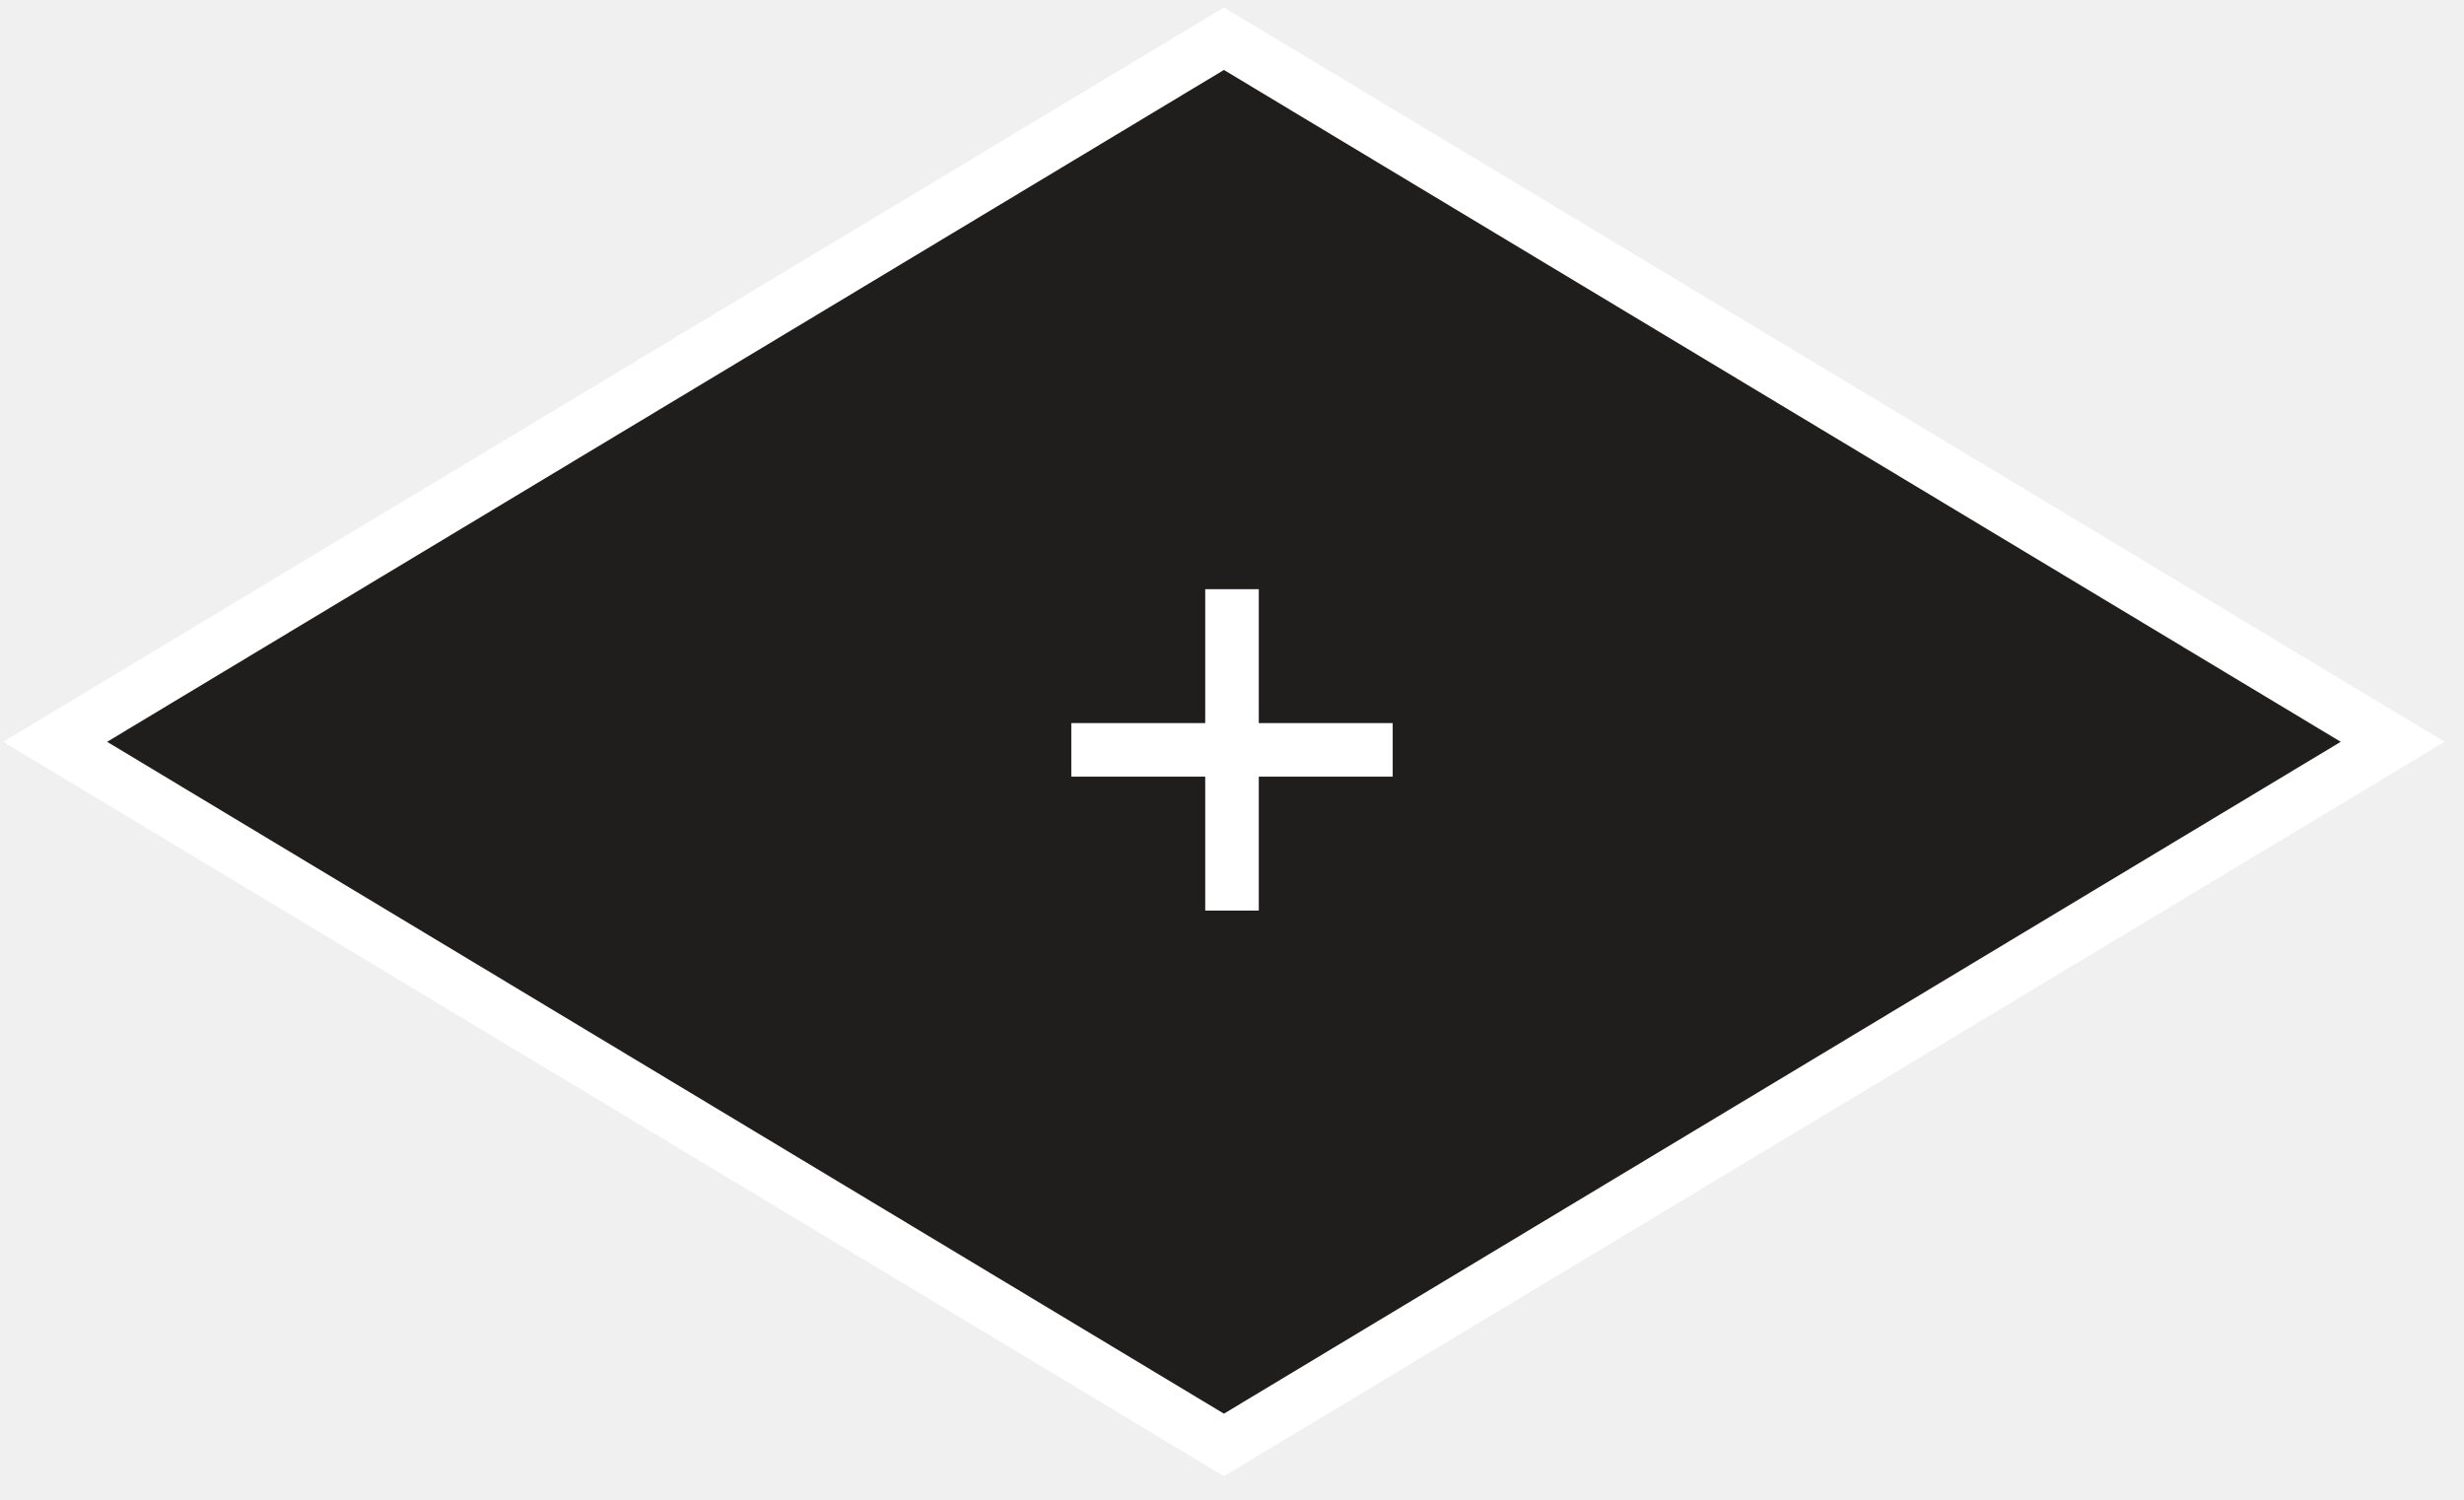
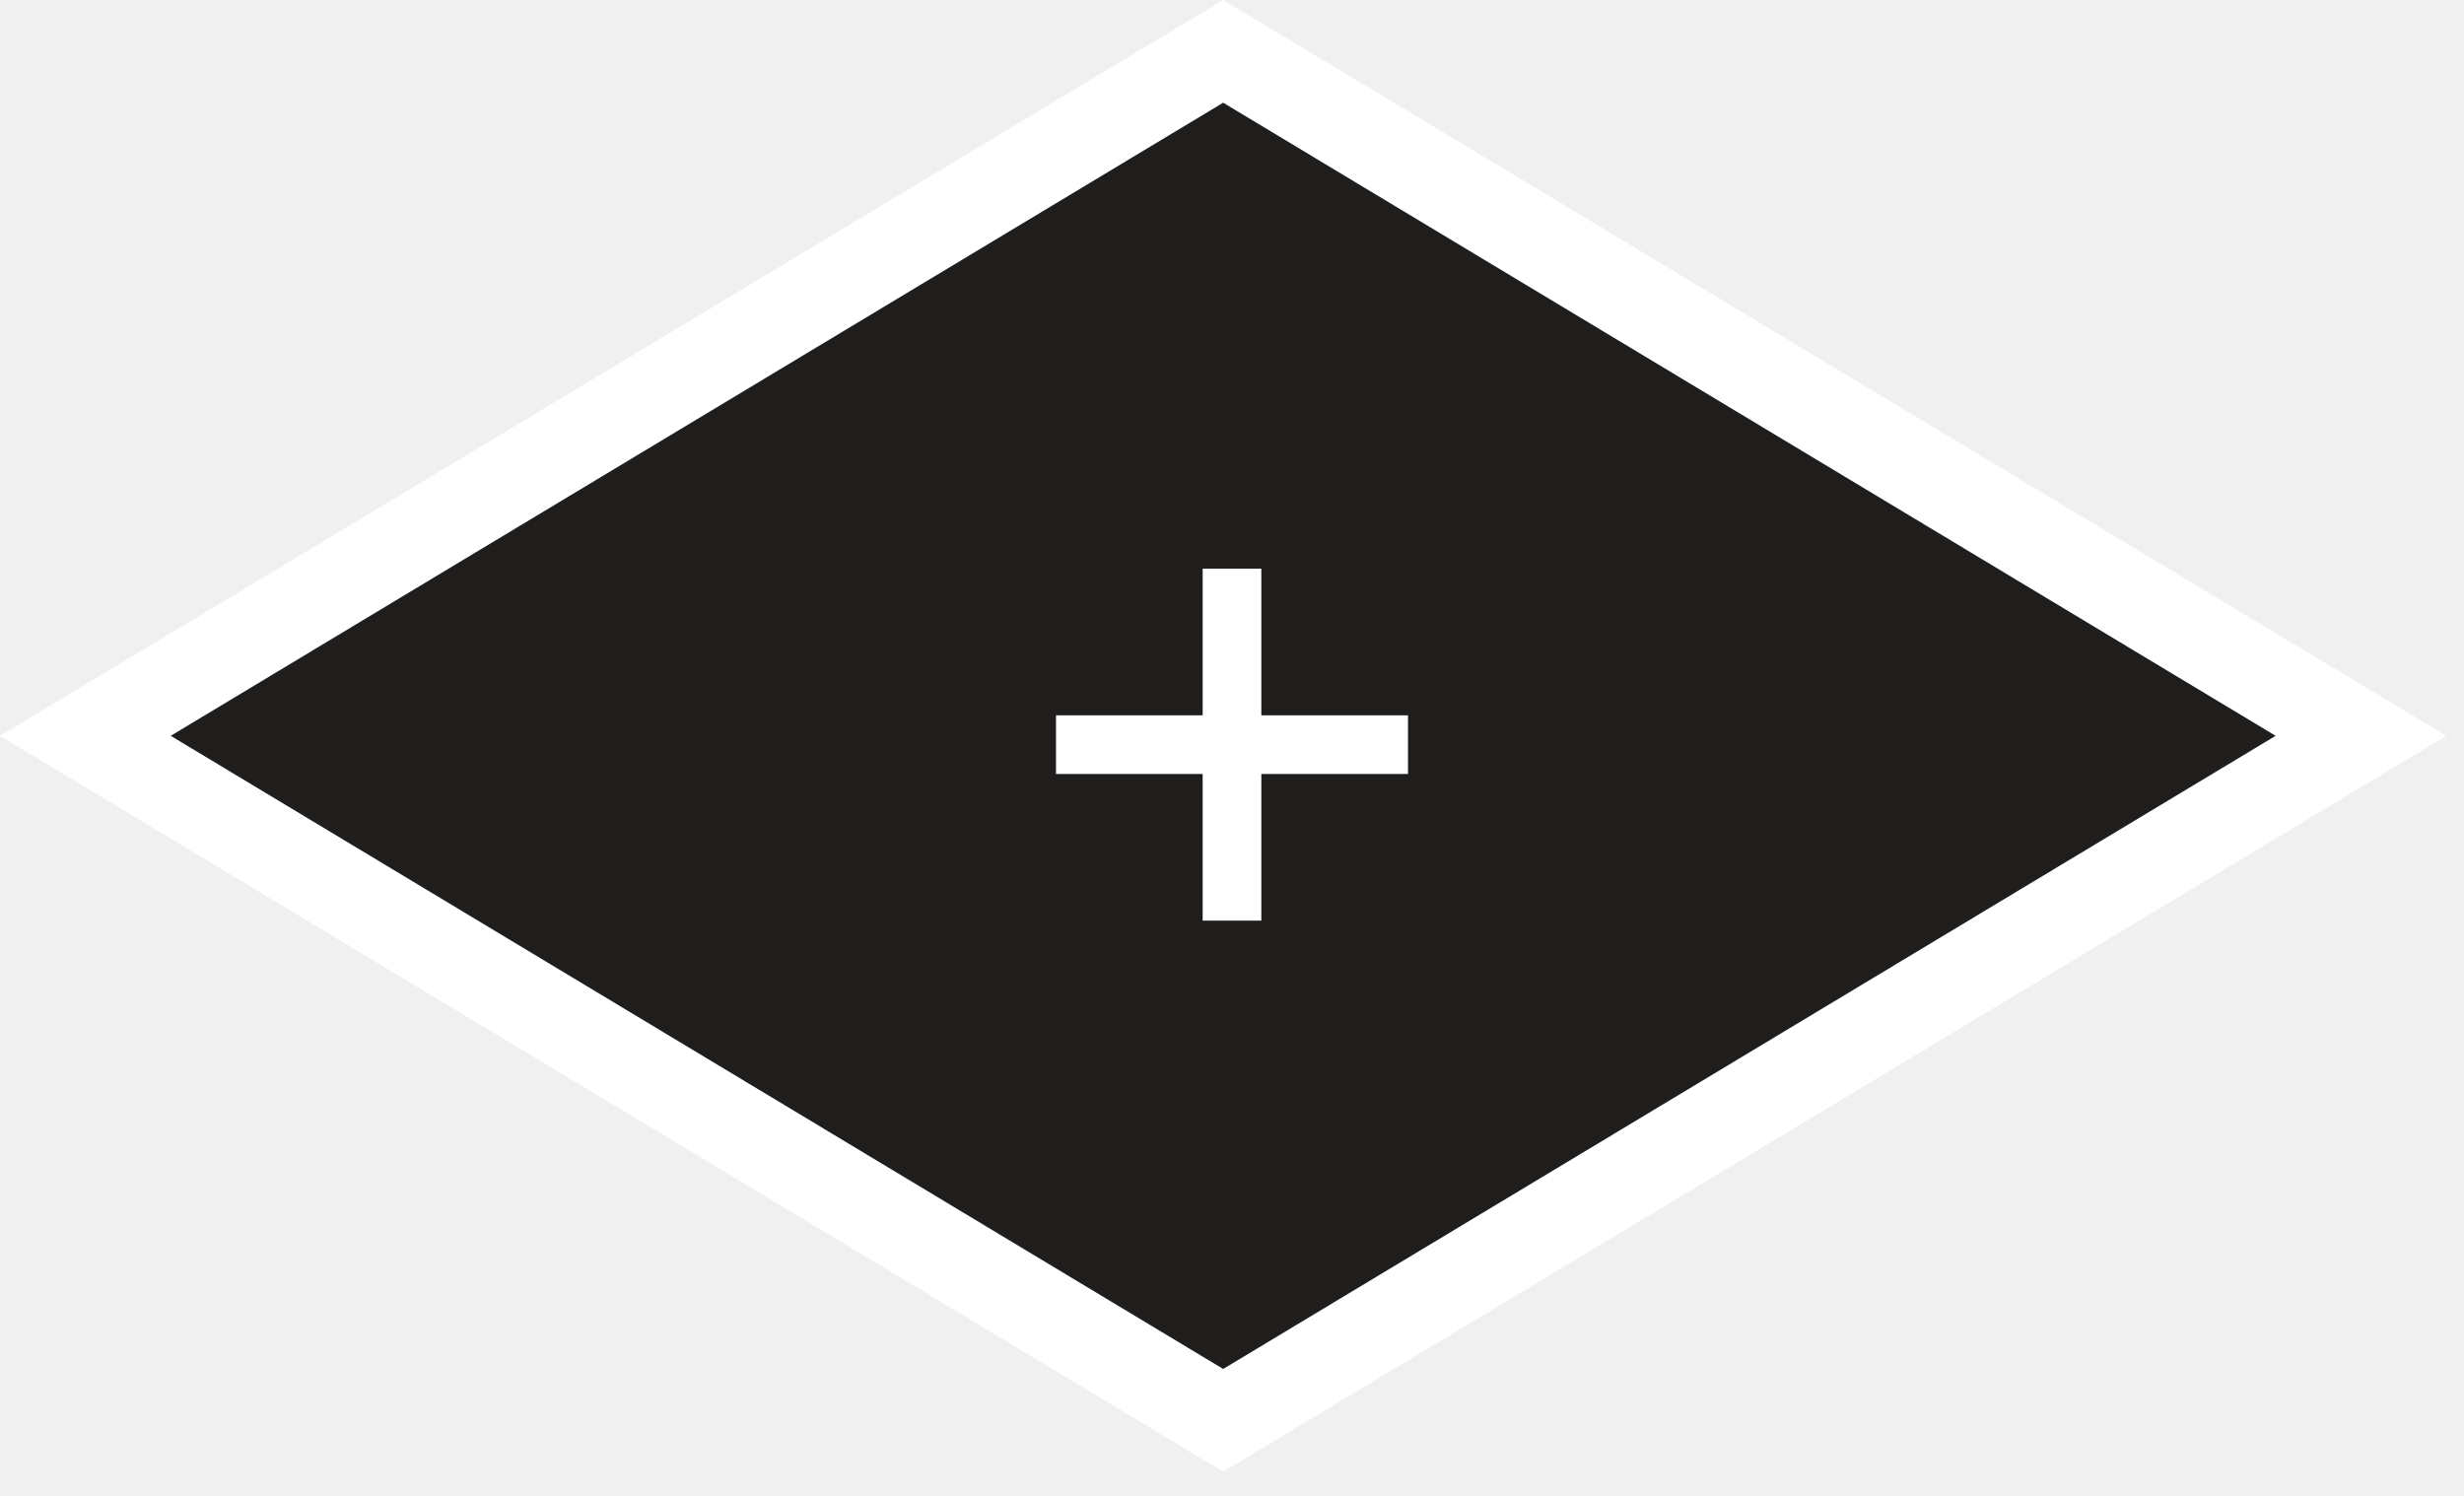
- <svg xmlns="http://www.w3.org/2000/svg" width="92" height="56" viewBox="0 0 92 56" fill="none">
-   <path d="M46.214 1.755L45.699 1.445L45.183 1.755L3.484 26.842L2.06 27.699L3.484 28.556L45.183 53.643L45.699 53.953L46.214 53.643L87.913 28.556L89.337 27.699L87.913 26.842L46.214 1.755Z" fill="#201D1D" stroke="white" stroke-width="2" />
-   <path d="M47 22H45V27H40V29H45V34H47V29H52V27H47V22Z" fill="white" />
+ <svg xmlns="http://www.w3.org/2000/svg" width="84" height="51" viewBox="0 0 84 51" fill="none">
+   <path d="M2.91 25.087L41.699 1.751L80.488 25.087L41.699 48.424L2.91 25.087Z" fill="#201D1D" stroke="white" stroke-width="3" />
+   <path d="M43 19.388H41V24.388H36V26.388H41V31.388H43V26.388H48V24.388H43V19.388Z" fill="white" />
</svg>
